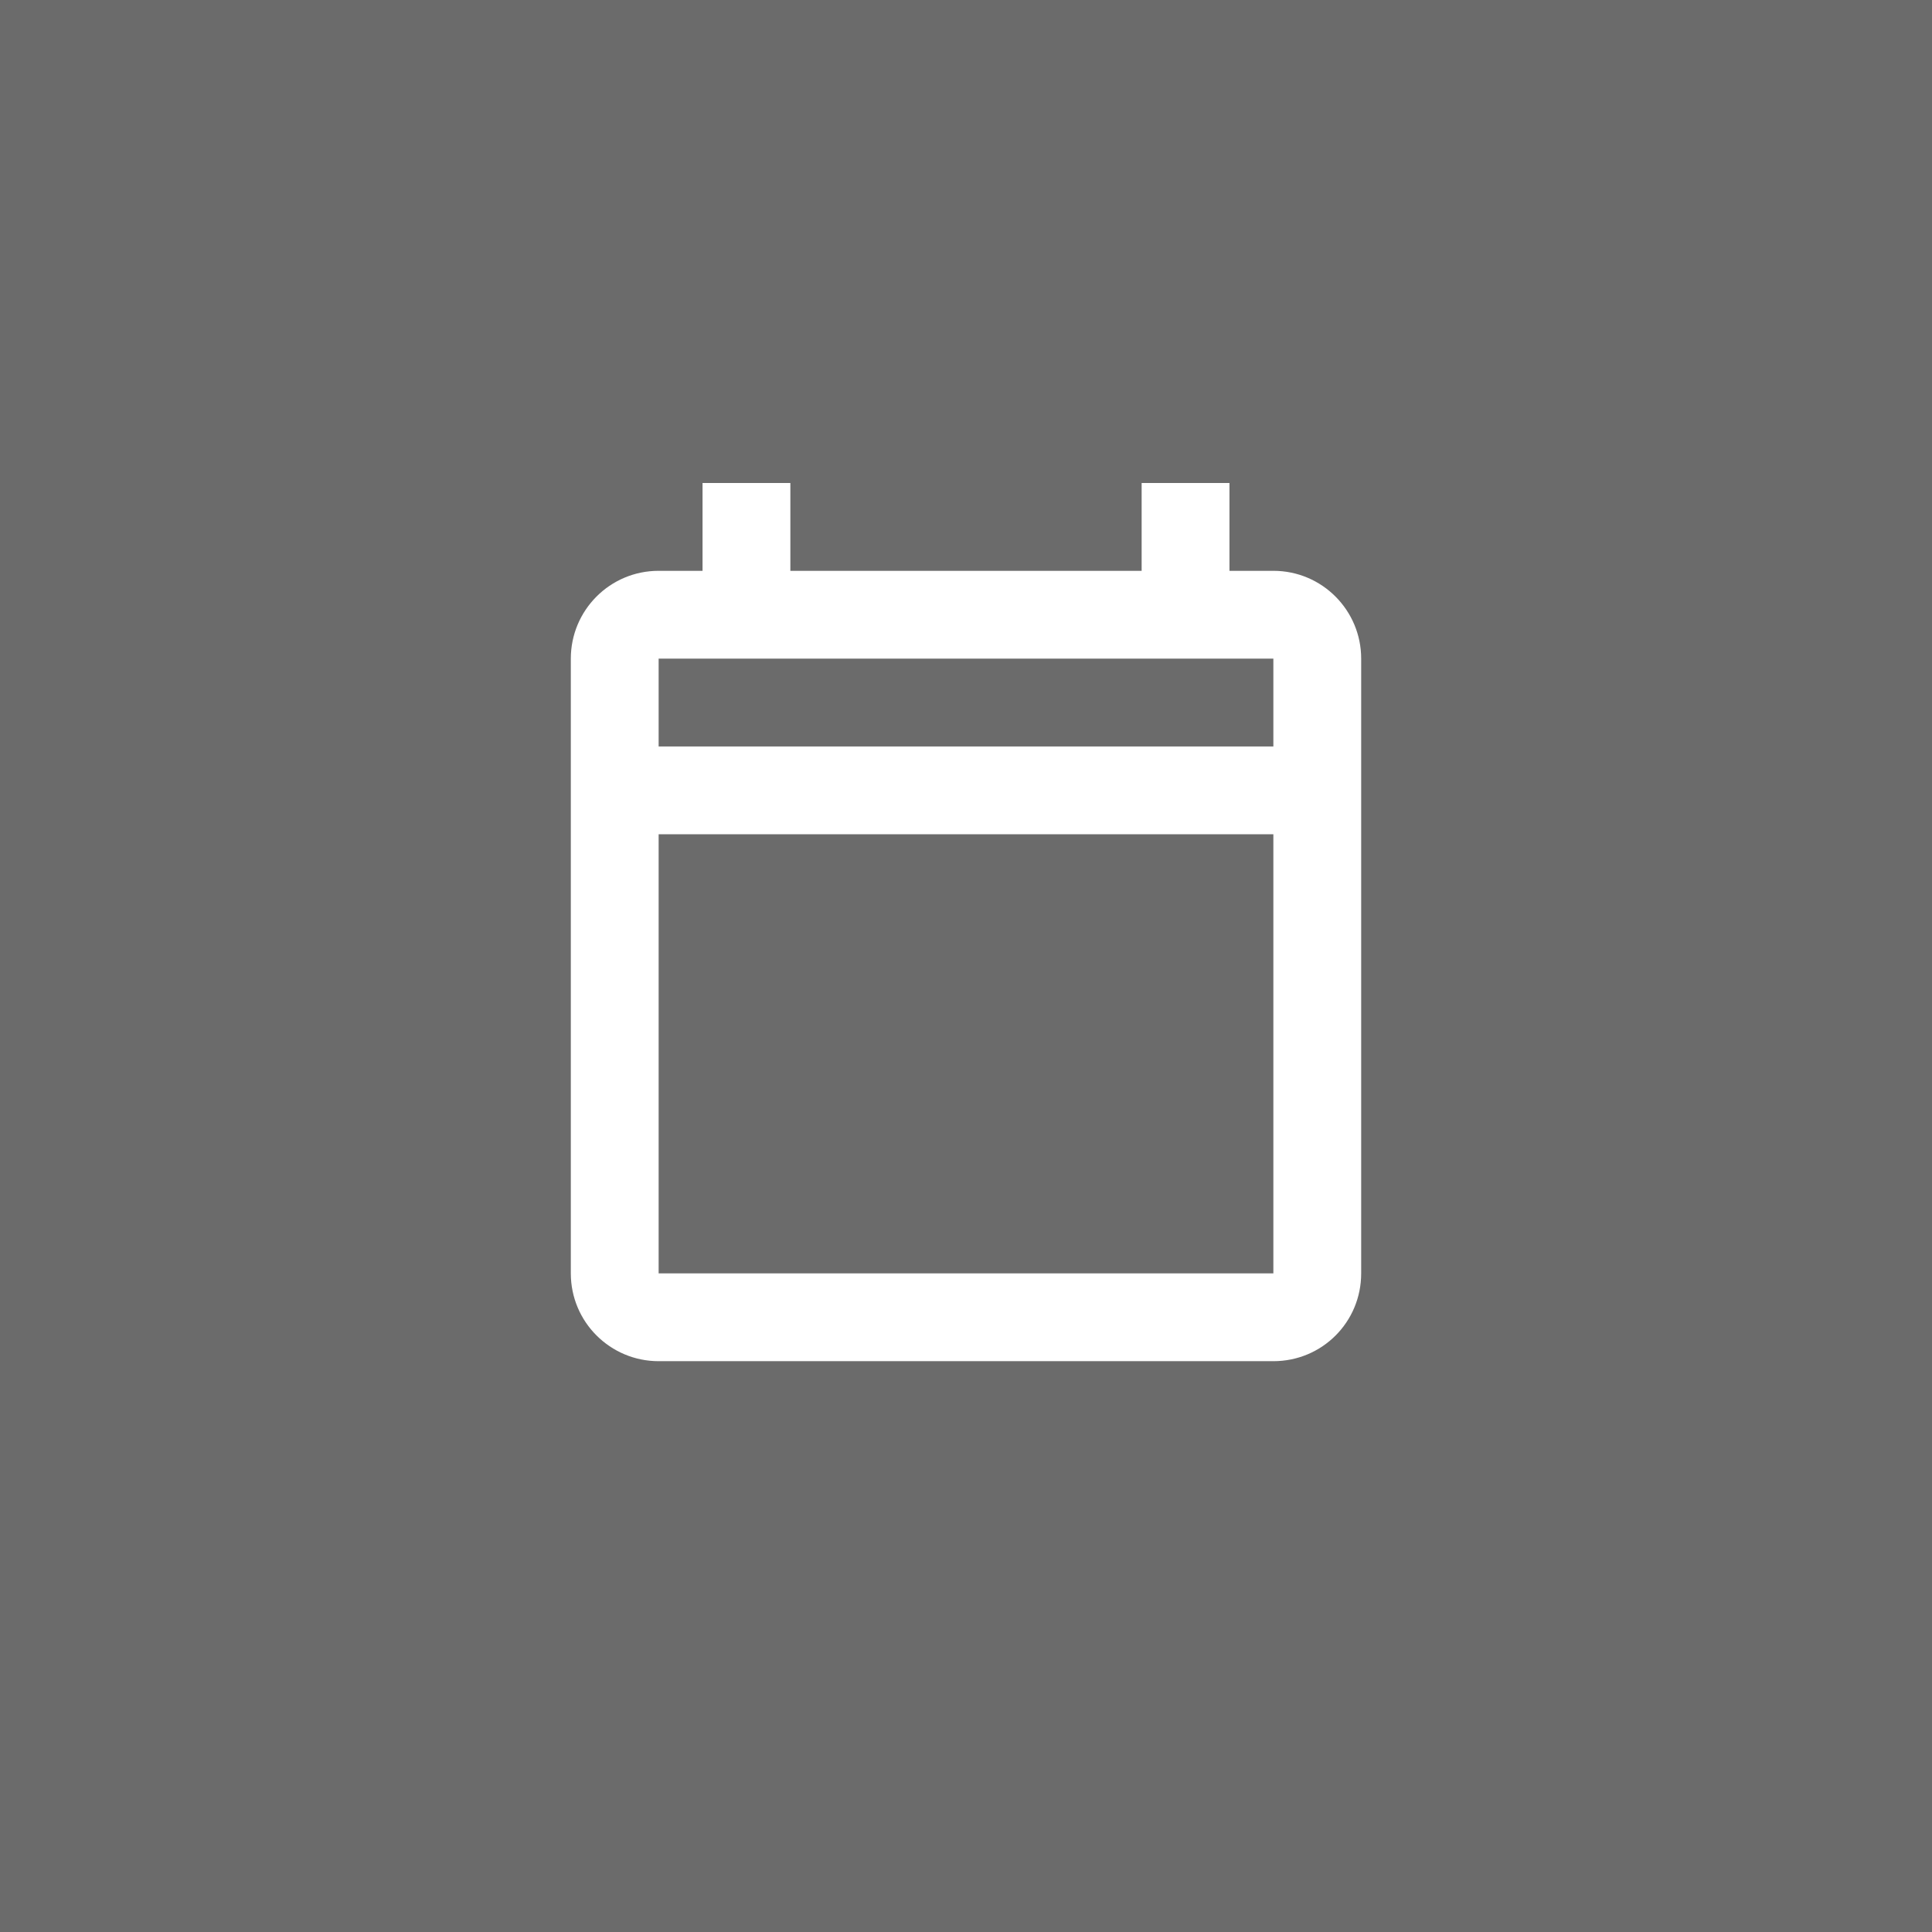
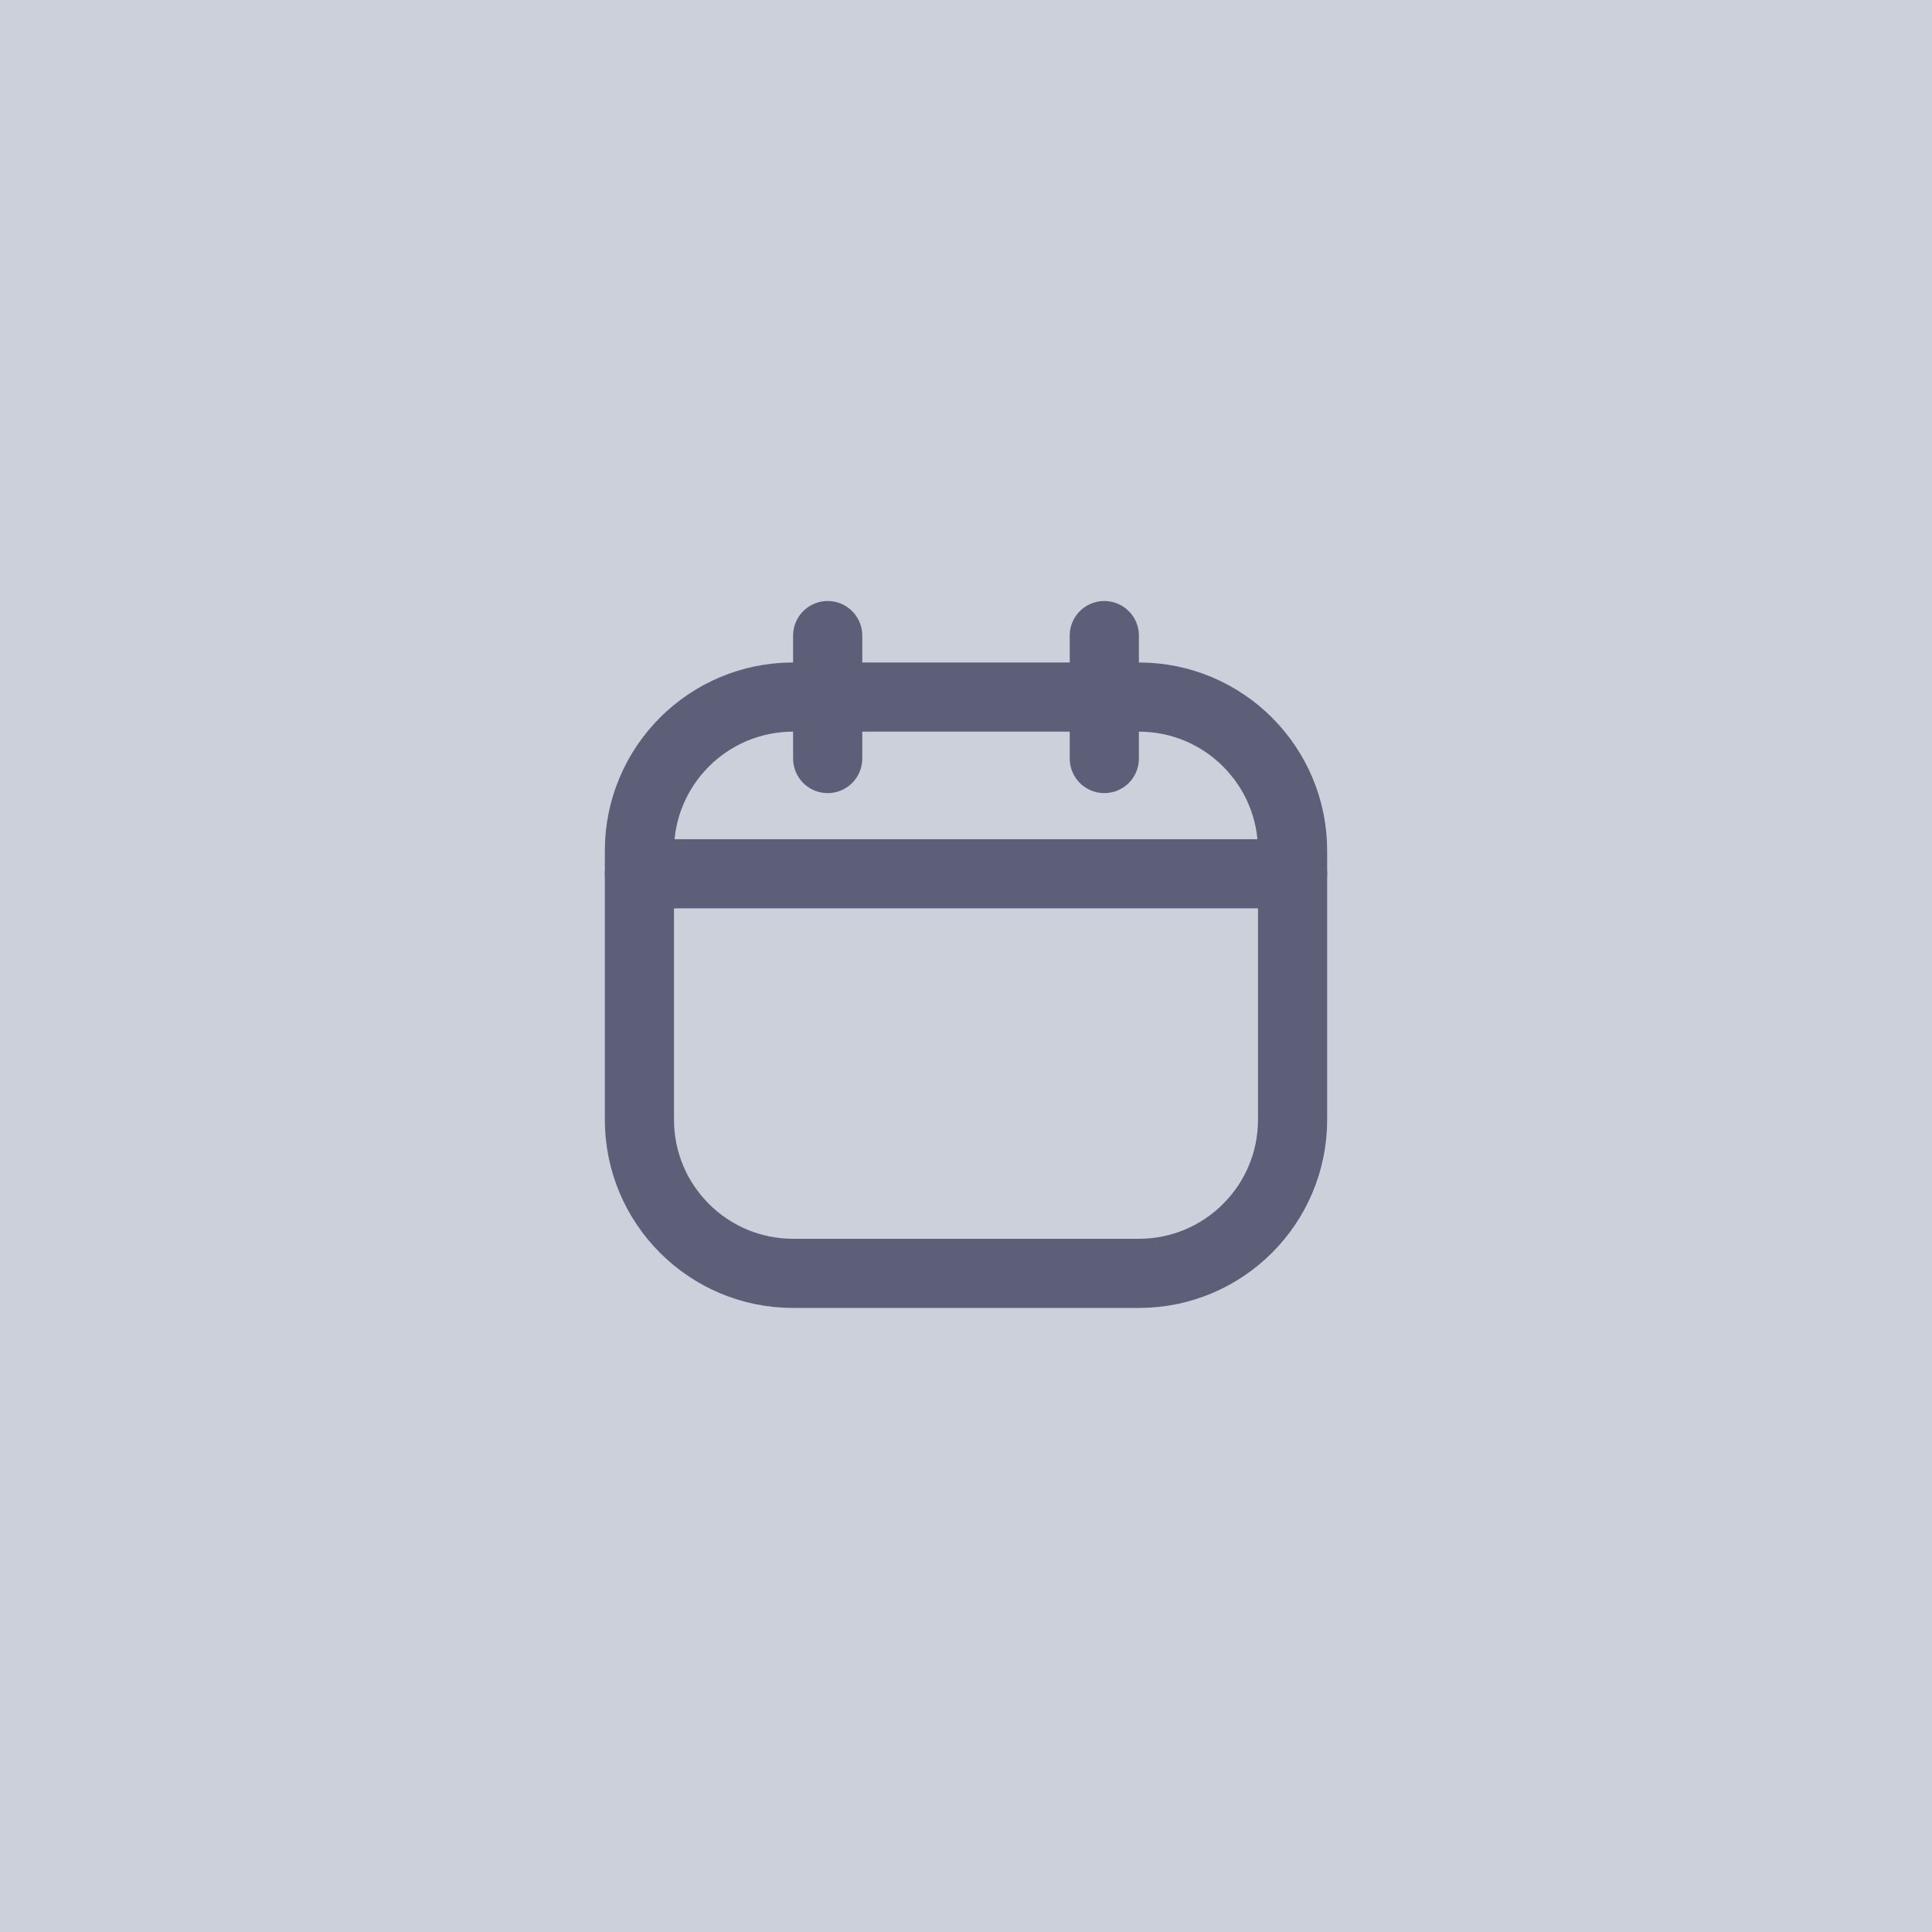
- <svg xmlns="http://www.w3.org/2000/svg" viewBox="0 0 44 44" height="22" width="22" version="1.1">
-   <rect width="44" height="44" fill="#6B6B6B" />
-   <g transform="translate(10, 10)">
-     <path fill="#fff" d="M19 3H18V1H16V3H8V1H6V3H5C3.89 3 3 3.9 3 5V19C3 20.11 3.9 21 5 21H19C20.11 21 21 20.11 21 19V5C21 3.9 20.11 3 19 3M19 19H5V9H19V19M19 7H5V5H19V7Z" />
+ <svg xmlns="http://www.w3.org/2000/svg" viewBox="0 0 44 44" width="44" height="44" version="1.1">
+   <rect width="44" height="44" fill="#ccd0da" />
+   <g transform="translate(11.5 11.5) scale(0.875)" fill="none" stroke="#5c5f77" stroke-width="1.8" stroke-linecap="round" stroke-linejoin="round">
+     <rect x="3.5" y="5" width="17" height="15" rx="4" />
+     <path d="M3.5 9.6h17M8.4 3.4v3.2M15.6 3.4v3.2" />
  </g>
</svg>
